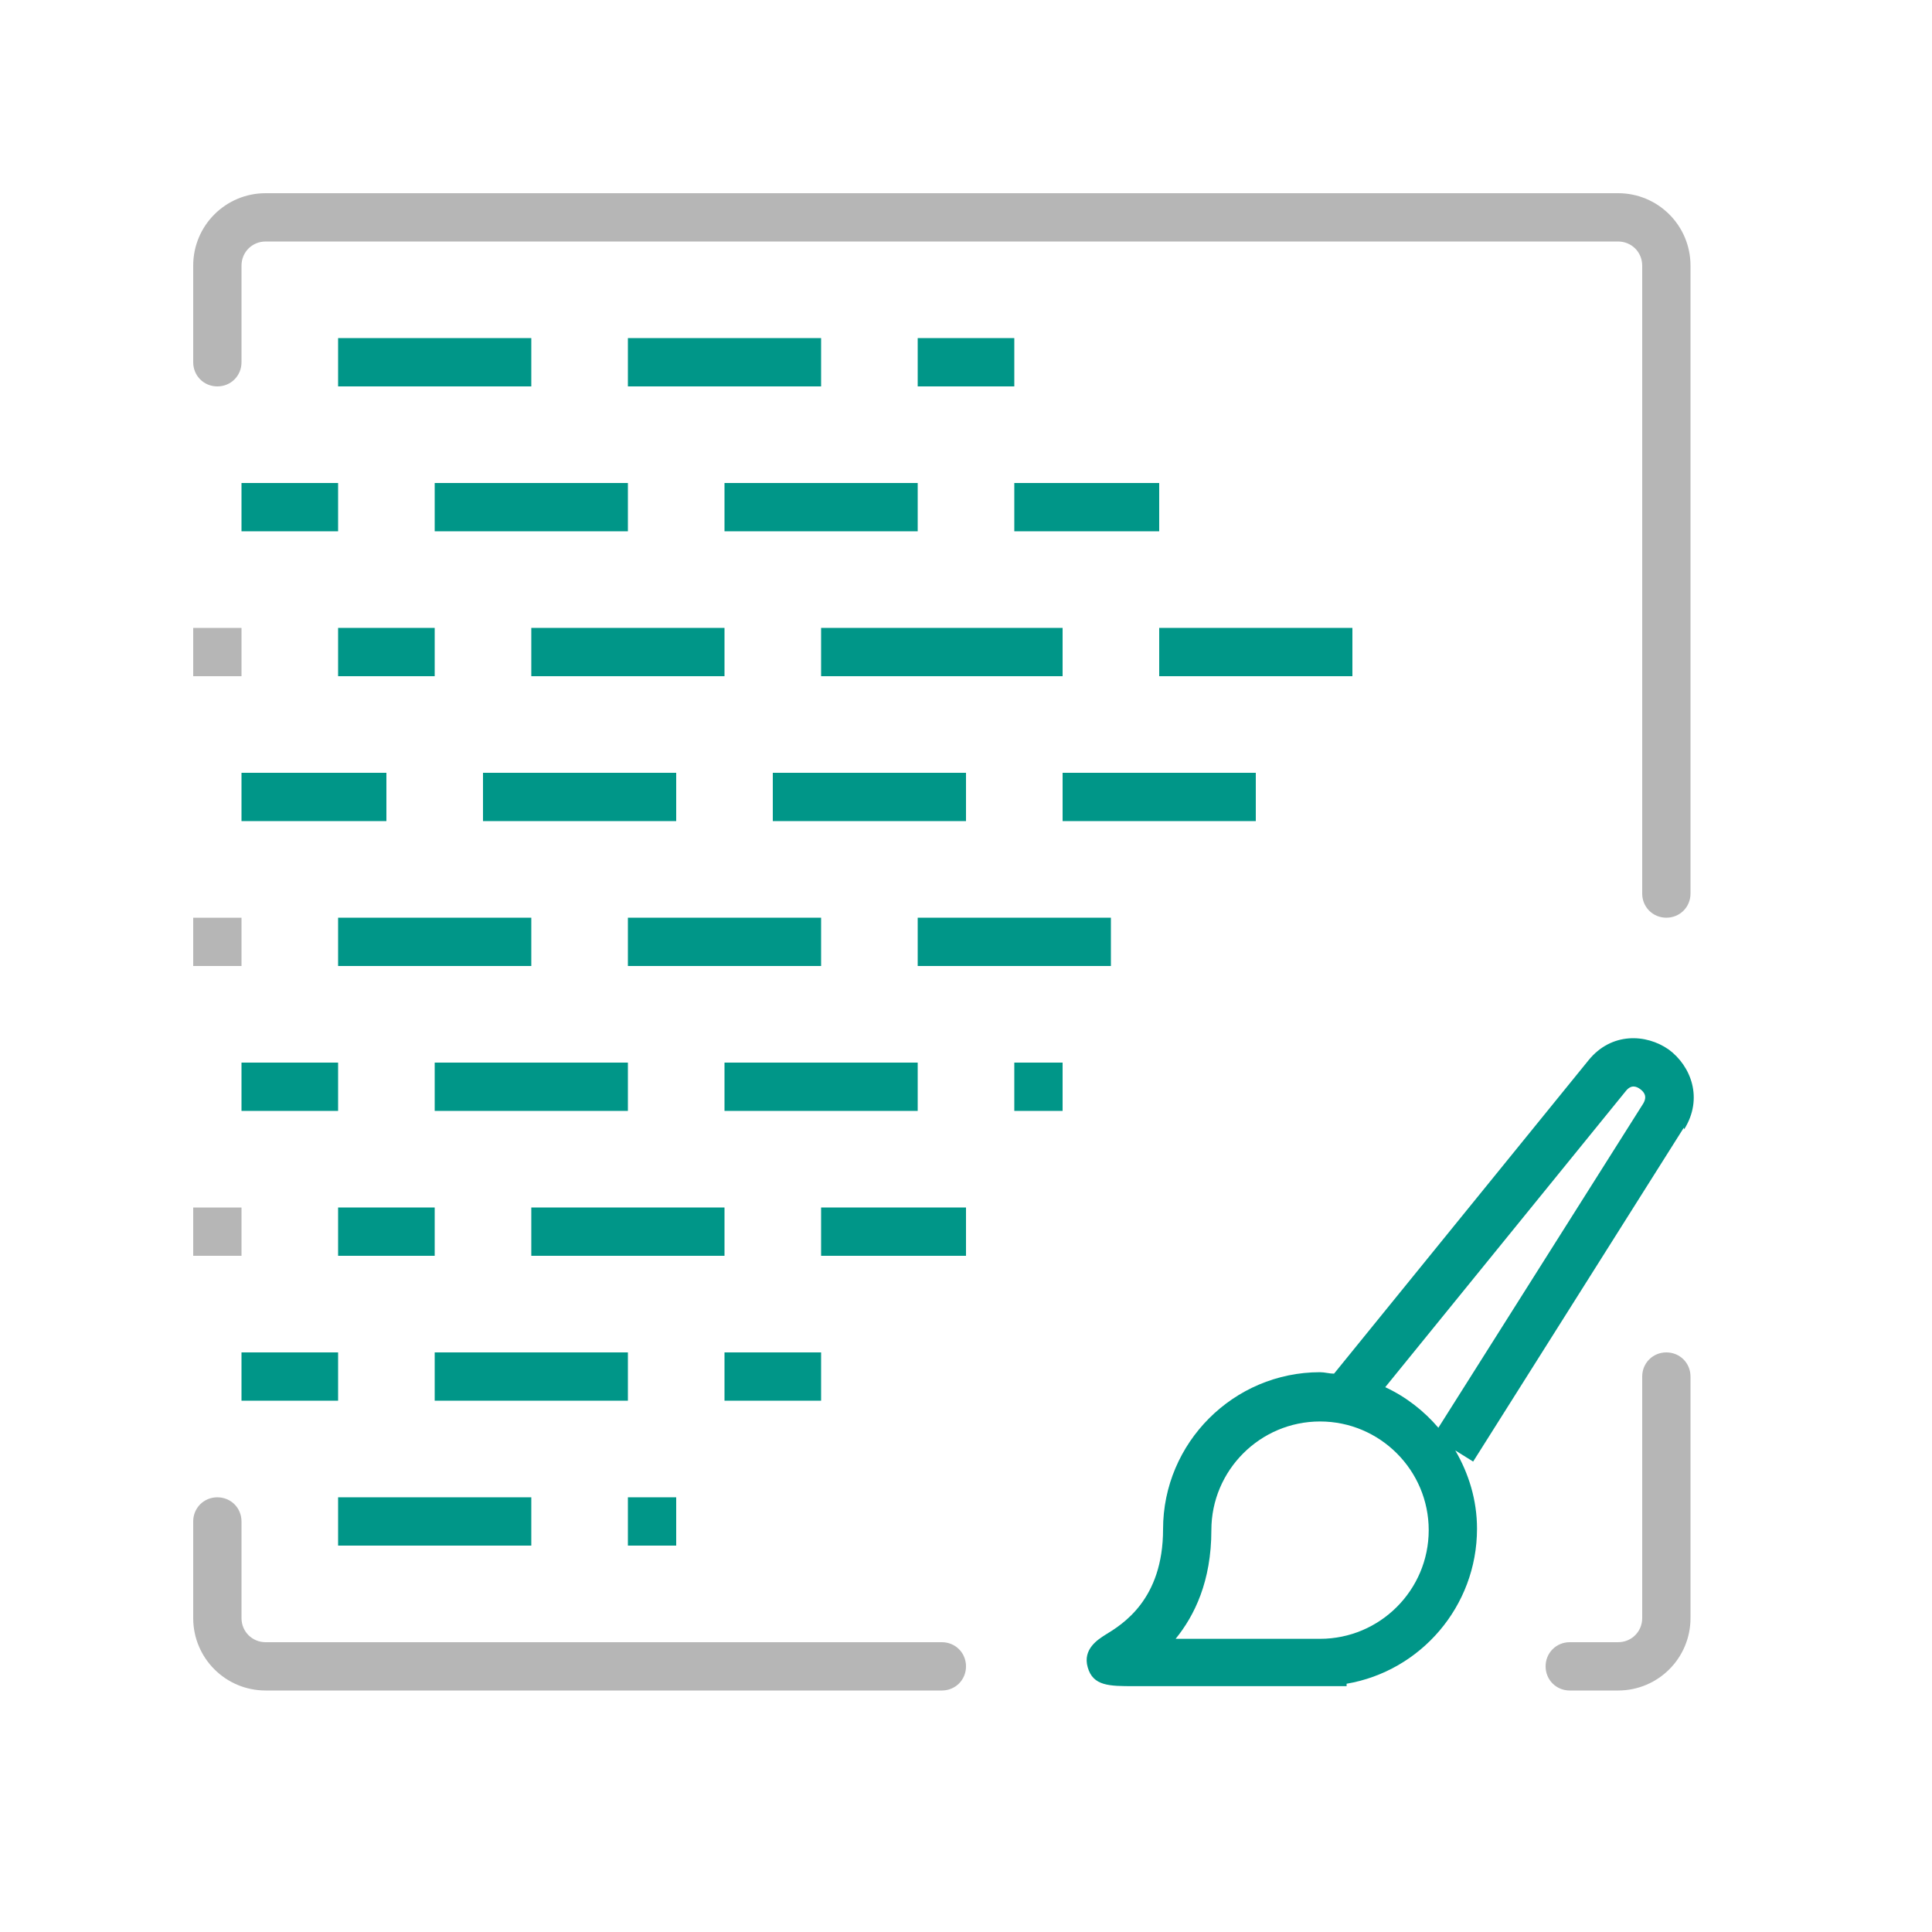
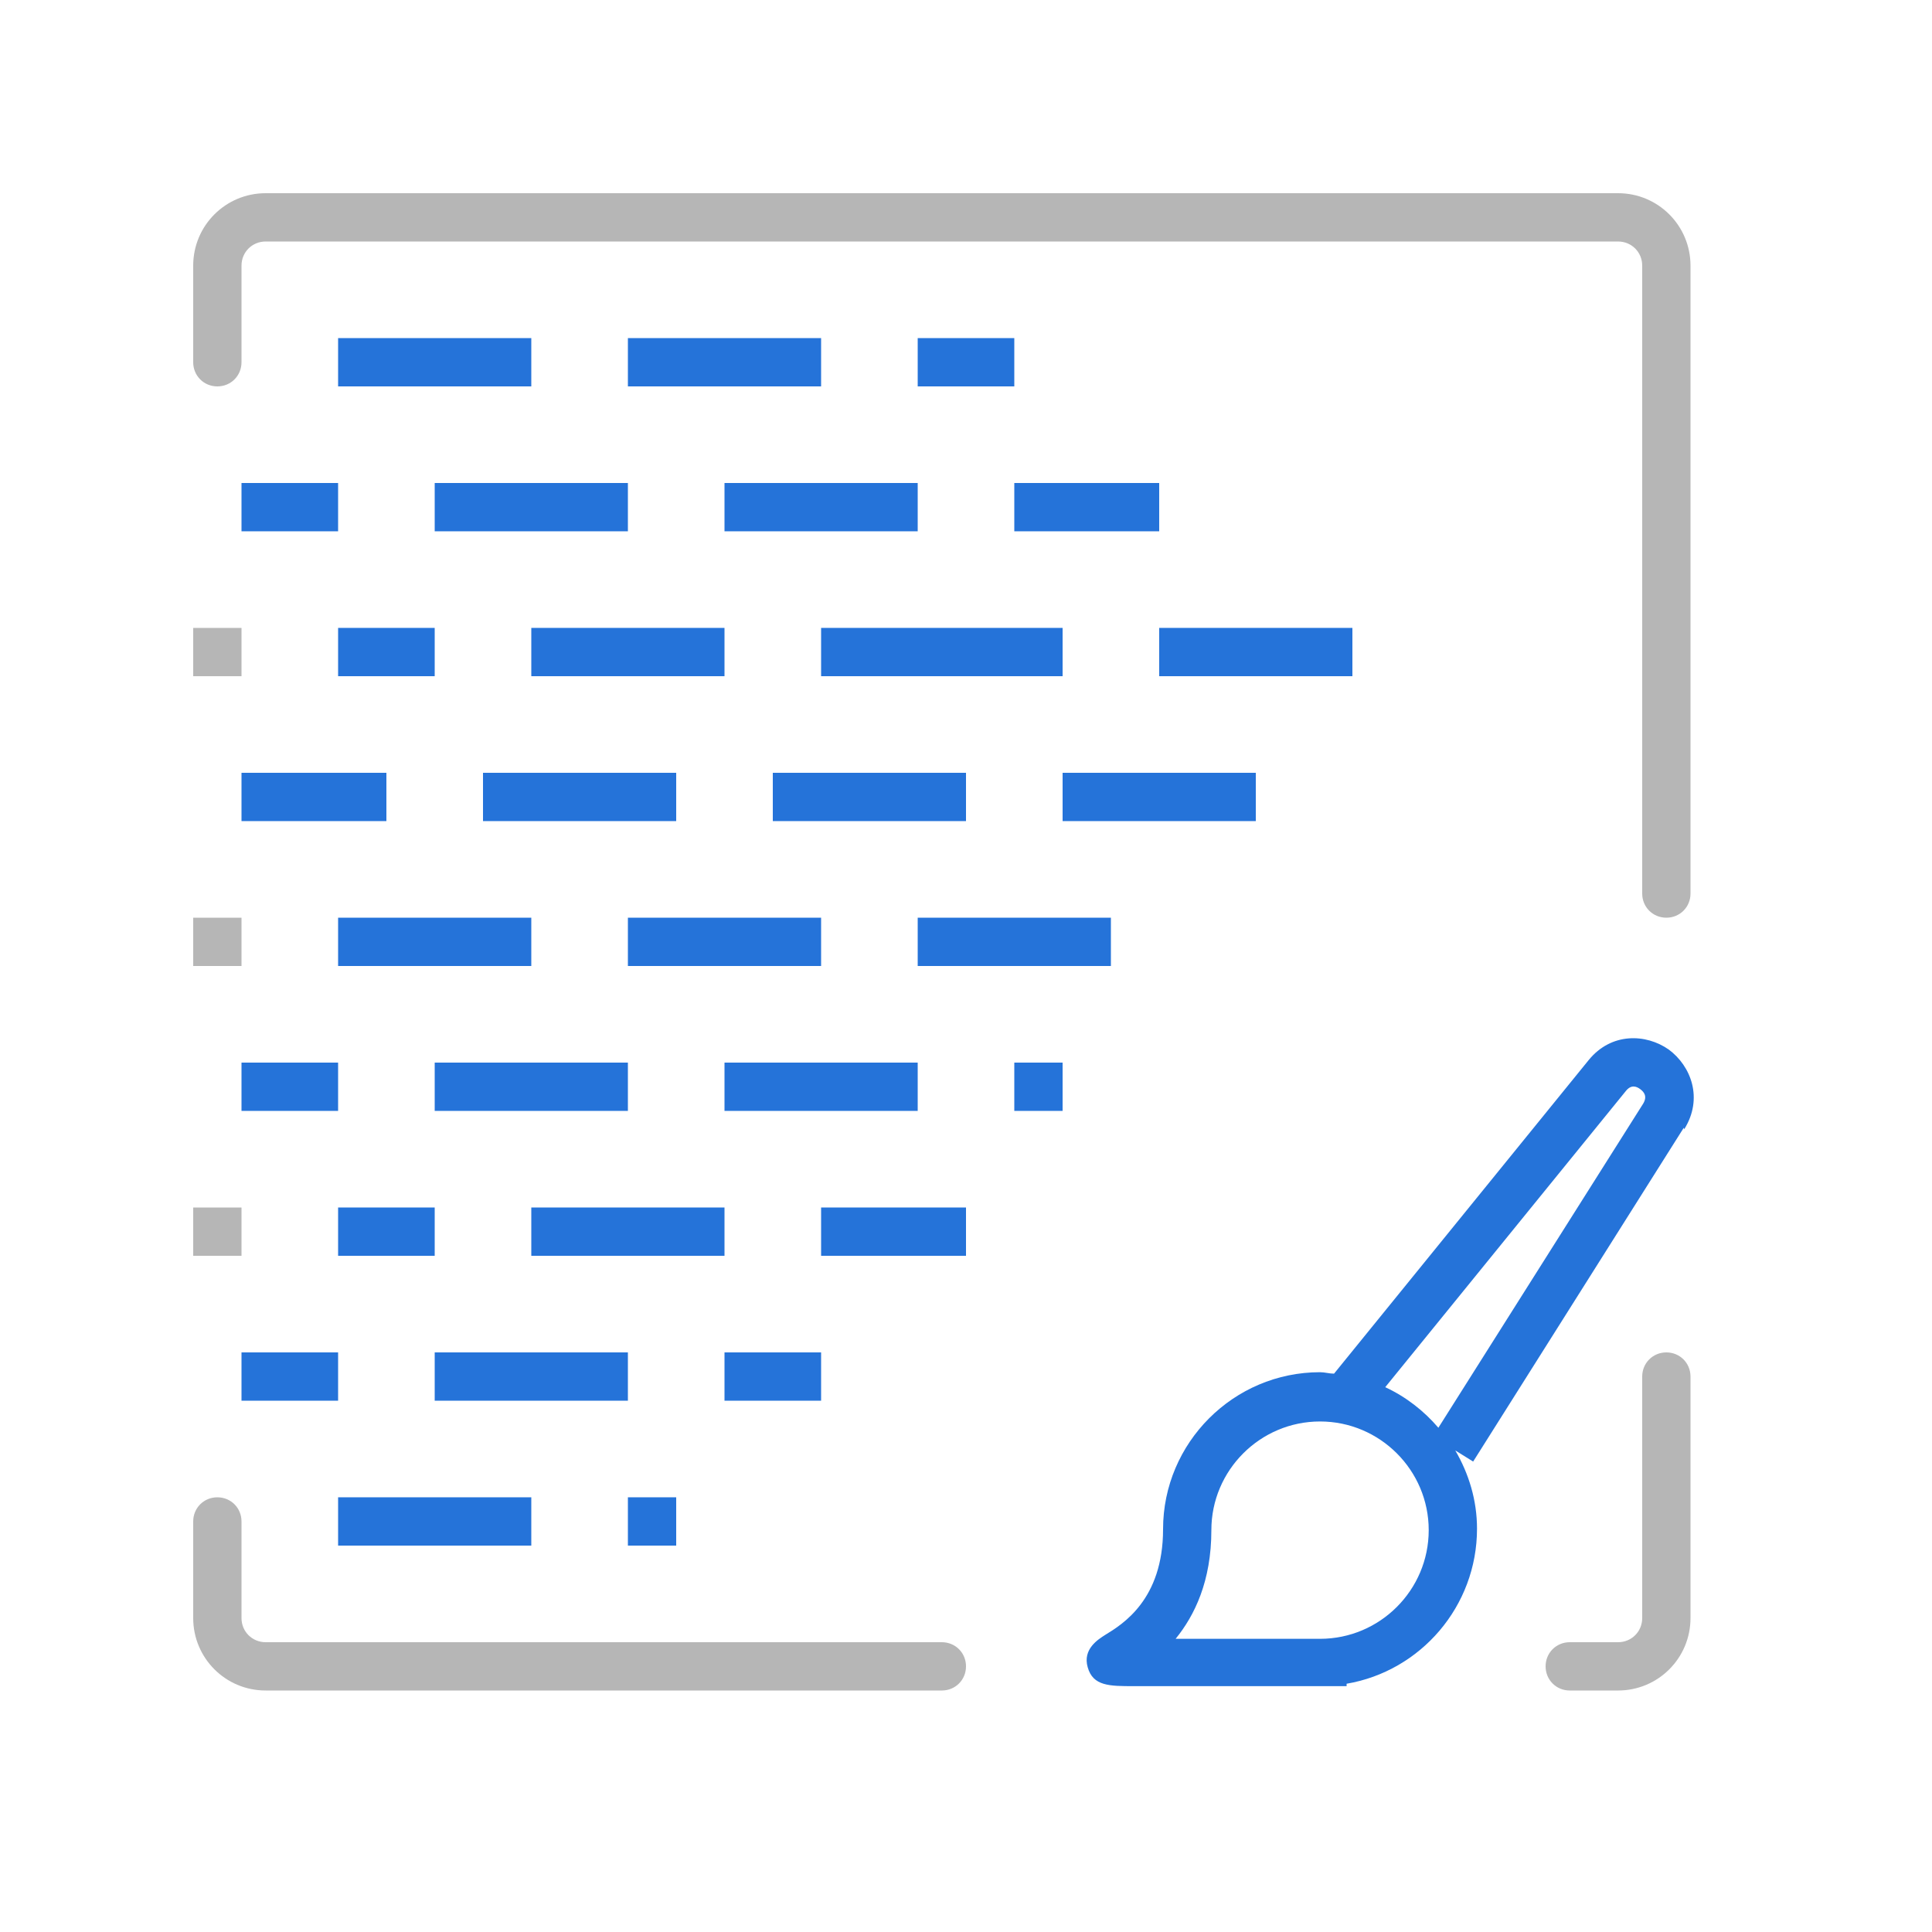
<svg xmlns="http://www.w3.org/2000/svg" id="a" width="40" height="40" viewBox="0 0 40 40">
-   <path d="M34.87,23.38c.4-.64.14-1.31-.32-1.65-.47-.33-1.19-.36-1.66.22l-5.27,6.49c-.1,0-.19-.03-.29-.03-1.79,0-3.25,1.46-3.25,3.25,0,1.46-.84,1.97-1.2,2.19-.14.09-.47.29-.36.67.11.39.45.39.96.39h4.4v-.05c1.53-.26,2.7-1.6,2.7-3.21,0-.59-.17-1.14-.45-1.62l.37.23,4.36-6.91ZM27.33,33.93h-2.99c.39-.48.74-1.19.74-2.25,0-1.24,1.01-2.25,2.25-2.25s2.25,1.01,2.25,2.25-1.01,2.25-2.25,2.25ZM28.68,28.72l4.98-6.13c.11-.14.22-.1.3-.04.08.06.15.15.06.3l-4.24,6.71c-.3-.35-.67-.64-1.1-.84Z" style="fill:#009688;" />
+   <path d="M34.87,23.38c.4-.64.14-1.31-.32-1.65-.47-.33-1.19-.36-1.66.22l-5.27,6.49c-.1,0-.19-.03-.29-.03-1.79,0-3.25,1.46-3.25,3.25,0,1.46-.84,1.97-1.2,2.19-.14.09-.47.29-.36.67.11.39.45.39.96.39h4.4v-.05c1.53-.26,2.7-1.6,2.7-3.21,0-.59-.17-1.14-.45-1.62l.37.23,4.36-6.91ZM27.33,33.93h-2.99c.39-.48.74-1.19.74-2.25,0-1.24,1.01-2.25,2.25-2.25s2.25,1.01,2.25,2.25-1.01,2.25-2.25,2.25ZM28.68,28.72l4.98-6.13c.11-.14.22-.1.3-.04.08.06.15.15.06.3l-4.24,6.71c-.3-.35-.67-.64-1.1-.84Z" style="fill:#2573D9;" />
  <path d="M19.5,35H5.5c-.83,0-1.5-.67-1.5-1.5v-2c0-.28.22-.5.5-.5s.5.22.5.5v2c0,.28.22.5.5.5h14c.28,0,.5.22.5.5s-.22.5-.5.5Z" style="fill:#b6b6b6;" />
-   <path d="M9,14h-2v-1h2v1ZM15,13h-4v1h4v-1ZM13,10h-4v1h4v-1ZM19,10h-4v1h4v-1ZM24,10h-3v1h3v-1ZM11,7h-4v1h4v-1ZM17,7h-4v1h4v-1ZM21,7h-2v1h2v-1ZM7,10h-2v1h2v-1ZM22,13h-5v1h5v-1ZM28,13h-4v1h4v-1ZM11,19h-4v1h4v-1ZM17,19h-4v1h4v-1ZM14,16h-4v1h4v-1ZM20,16h-4v1h4v-1ZM26,16h-4v1h4v-1ZM8,16h-3v1h3v-1ZM23,19h-4v1h4v-1ZM9,25h-2v1h2v-1ZM20,25h-3v1h3v-1ZM15,25h-4v1h4v-1ZM13,22h-4v1h4v-1ZM22,22h-1v1h1v-1ZM19,22h-4v1h4v-1ZM7,22h-2v1h2v-1ZM13,28h-4v1h4v-1ZM11,31h-4v1h4v-1ZM14,31h-1v1h1v-1ZM7,28h-2v1h2v-1ZM17,28h-2v1h2v-1Z" style="fill:#009688;" />
+   <path d="M9,14h-2v-1h2v1ZM15,13h-4v1h4v-1ZM13,10h-4v1h4v-1ZM19,10h-4v1h4v-1ZM24,10h-3v1h3v-1ZM11,7h-4v1h4v-1ZM17,7h-4v1h4v-1ZM21,7h-2v1h2v-1ZM7,10h-2v1h2v-1ZM22,13h-5v1h5v-1ZM28,13h-4v1h4v-1ZM11,19h-4v1h4v-1ZM17,19h-4v1h4v-1ZM14,16h-4v1h4v-1ZM20,16h-4v1h4v-1ZM26,16h-4v1h4v-1ZM8,16h-3v1h3v-1ZM23,19h-4v1h4v-1ZM9,25h-2v1h2v-1ZM20,25h-3v1h3v-1ZM15,25h-4v1h4v-1ZM13,22h-4v1h4v-1ZM22,22h-1v1h1v-1ZM19,22h-4v1h4v-1ZM7,22h-2v1h2v-1ZM13,28h-4v1h4v-1ZM11,31h-4v1h4v-1ZM14,31h-1v1h1v-1ZM7,28h-2v1h2v-1ZM17,28h-2v1h2v-1Z" style="fill:#2573D9;" />
  <path d="M33.5,35h-1c-.28,0-.5-.22-.5-.5s.22-.5.5-.5h1c.28,0,.5-.22.5-.5v-5c0-.28.22-.5.5-.5s.5.22.5.5v5c0,.83-.67,1.5-1.5,1.5ZM35,18.5V5.5c0-.83-.67-1.5-1.5-1.5H5.5c-.83,0-1.5.67-1.5,1.5v2c0,.28.22.5.5.5s.5-.22.5-.5v-2c0-.28.22-.5.5-.5h28c.28,0,.5.22.5.5v13c0,.28.22.5.5.5s.5-.22.5-.5ZM5,13h-1v1h1v-1ZM5,19h-1v1h1v-1ZM5,25h-1v1h1v-1Z" style="fill:#b6b6b6;" />
</svg>
